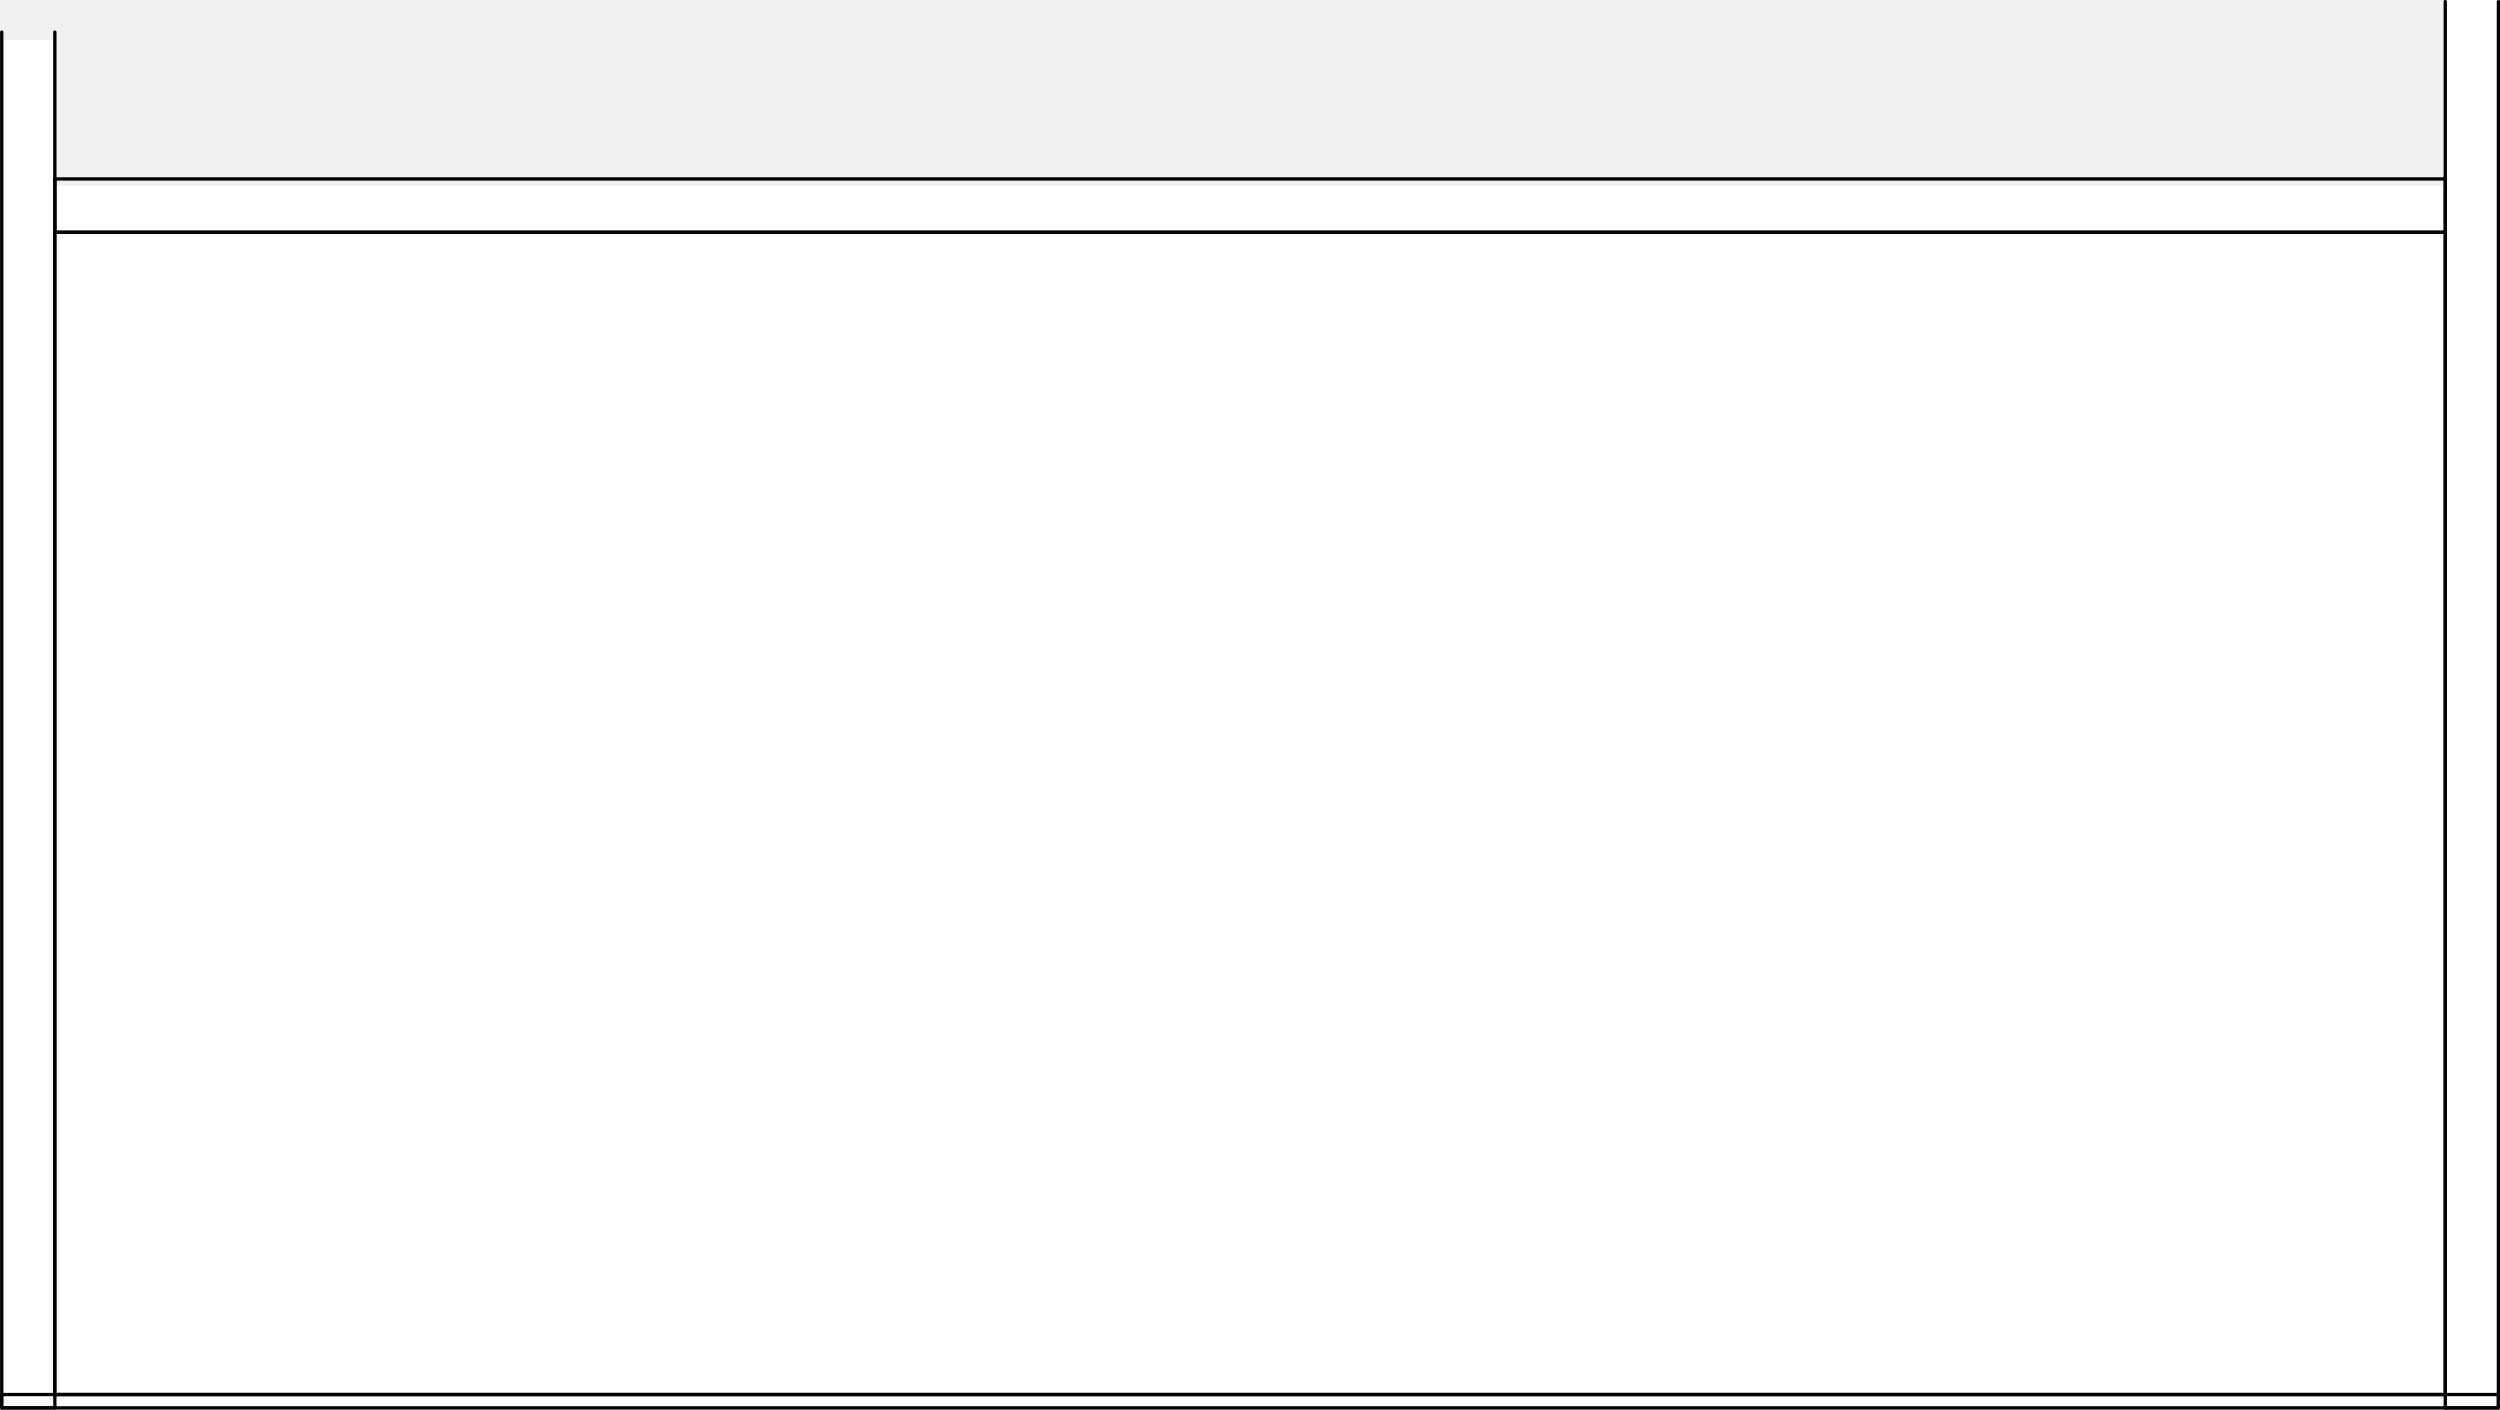
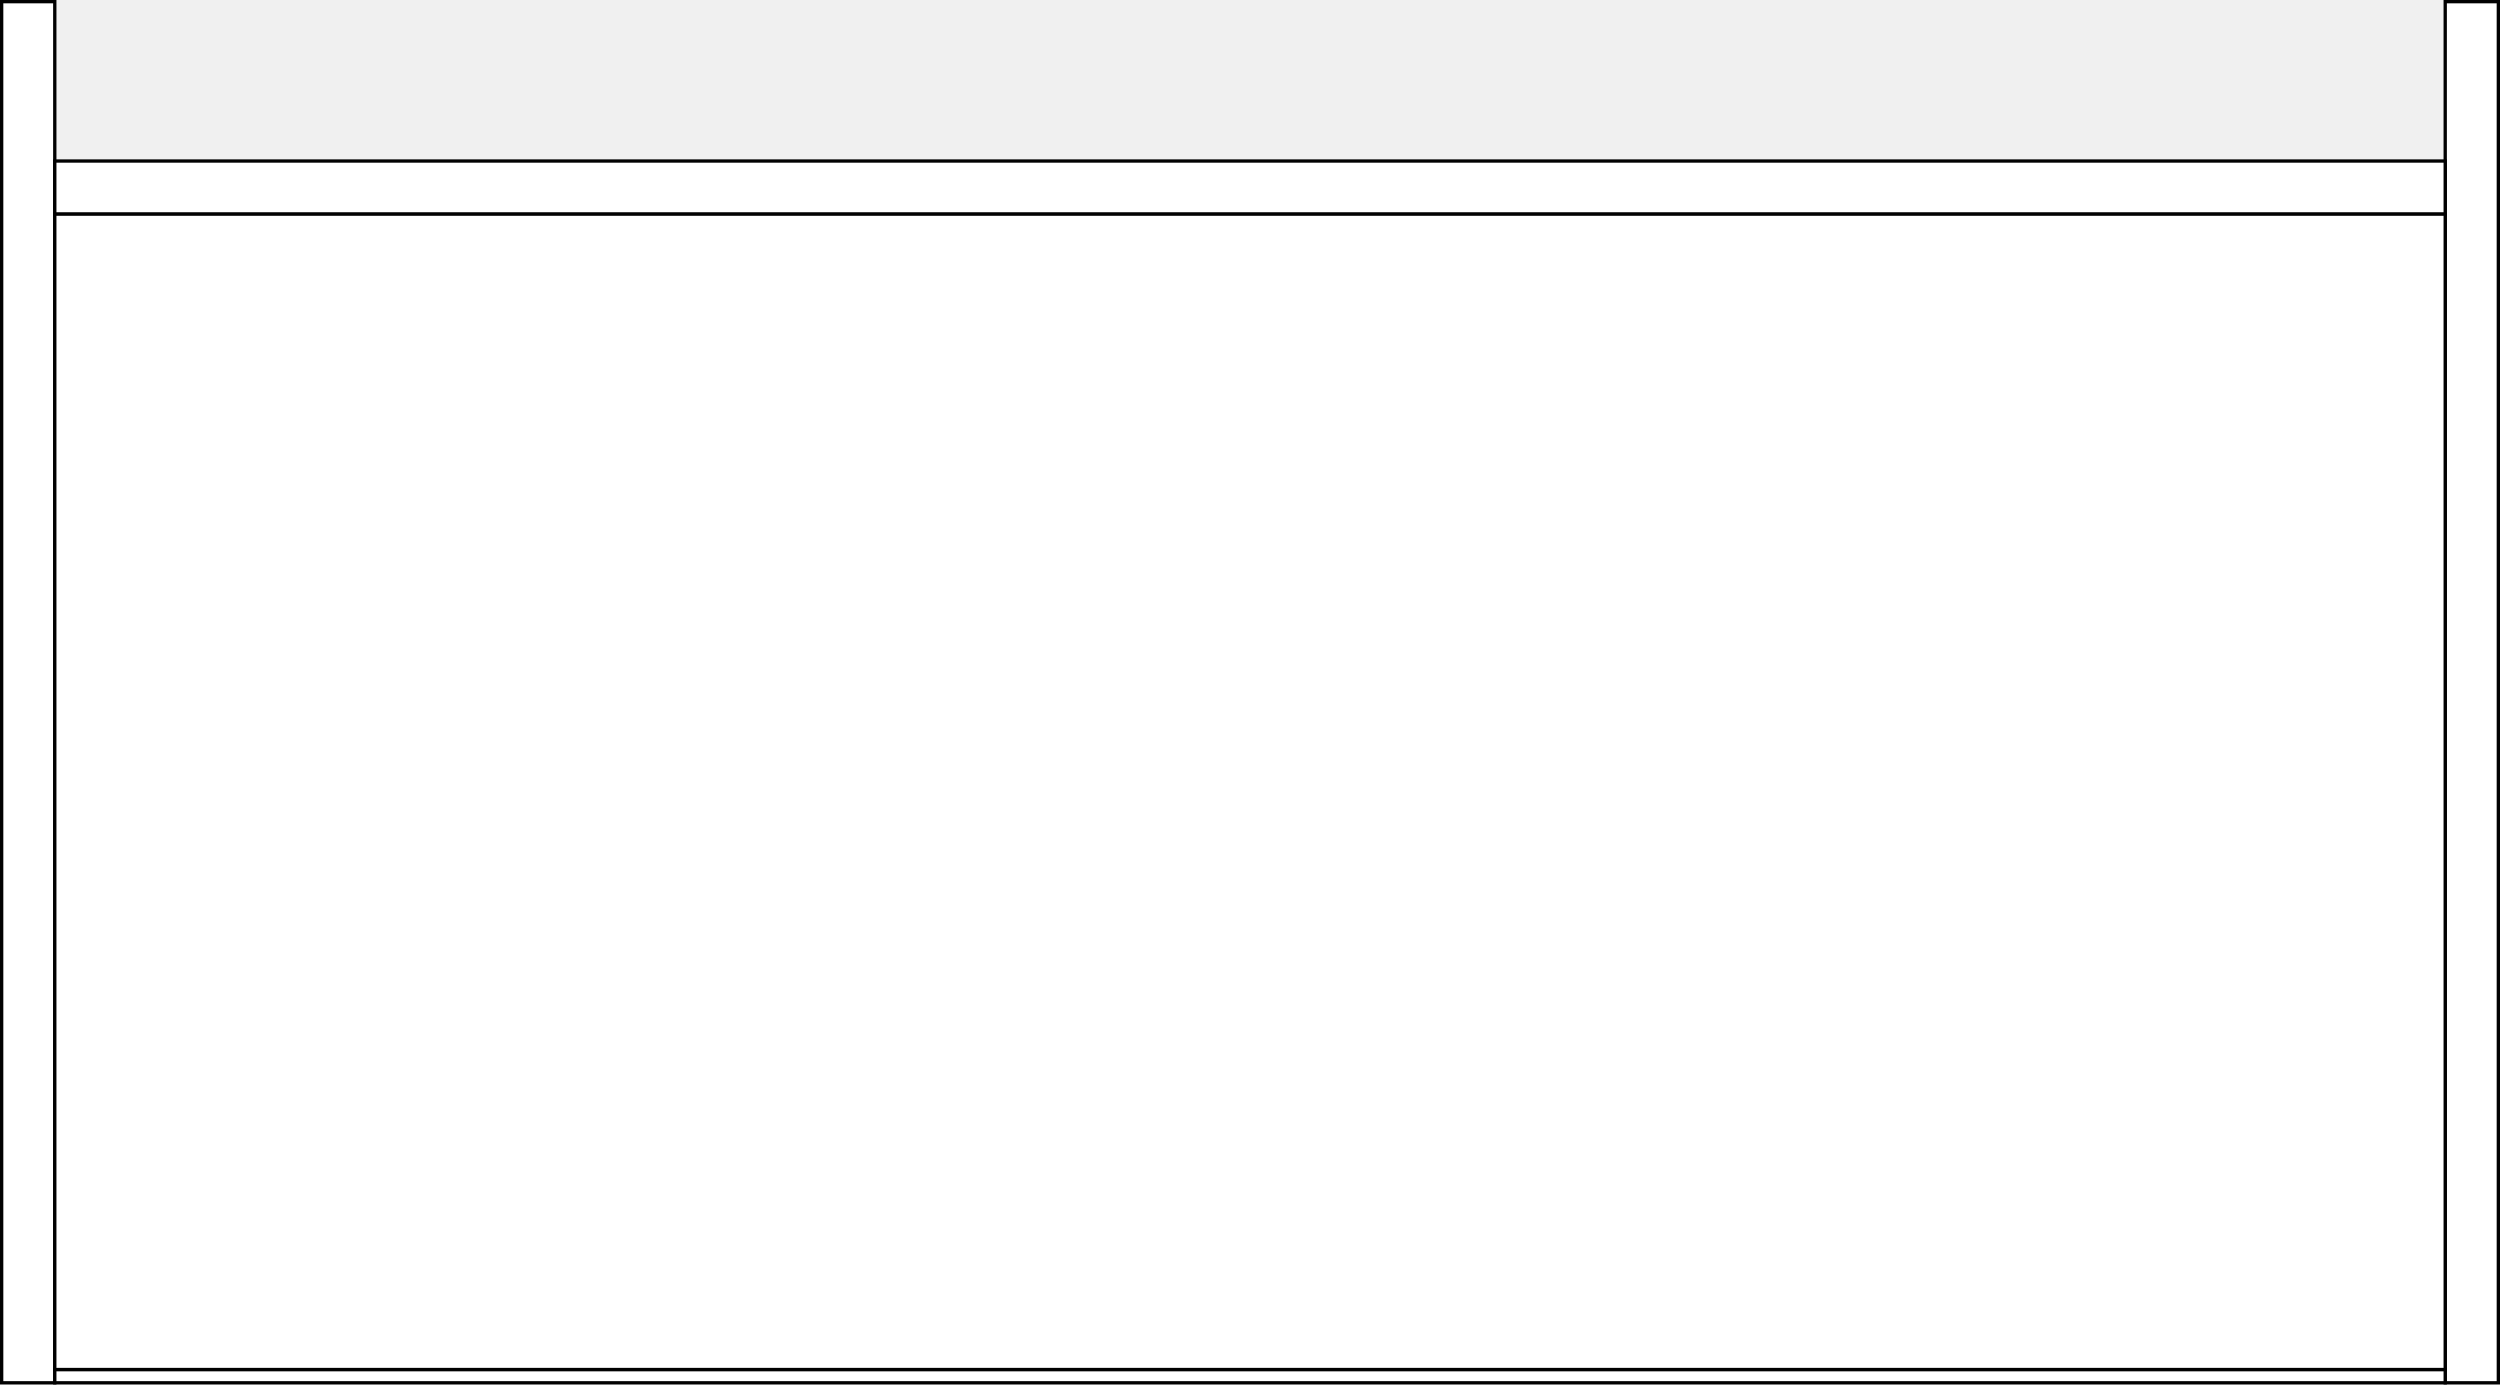
- <svg xmlns="http://www.w3.org/2000/svg" width="188" height="106" viewBox="0 0 188 106" fill="none">
-   <g clip-path="url(#clip0_702_2091)">
-     <rect y="3" width="4" height="103" fill="white" />
-     <rect x="4" y="14" width="180" height="92" fill="white" />
-     <rect x="184" width="4" height="106" fill="white" />
-     <path d="M4.125 2.415V105.87" stroke="black" stroke-width="0.25" stroke-linecap="round" stroke-linejoin="round" />
-     <path d="M4.125 105.87H0.13" stroke="black" stroke-width="0.25" stroke-linecap="round" stroke-linejoin="round" />
-     <path d="M0.13 105.87V2.415" stroke="black" stroke-width="0.25" stroke-linecap="round" stroke-linejoin="round" />
-     <path d="M187.88 0.12V105.87" stroke="black" stroke-width="0.25" stroke-linecap="round" stroke-linejoin="round" />
-     <path d="M187.88 105.87H183.885" stroke="black" stroke-width="0.25" stroke-linecap="round" stroke-linejoin="round" />
-     <path d="M183.885 105.87V0.12" stroke="black" stroke-width="0.25" stroke-linecap="round" stroke-linejoin="round" />
-     <path d="M183.885 13.458V17.466" stroke="black" stroke-width="0.25" stroke-linecap="round" stroke-linejoin="round" />
-     <path d="M183.885 17.466H4.125" stroke="black" stroke-width="0.25" stroke-linecap="round" stroke-linejoin="round" />
-     <path d="M4.125 17.466V13.458" stroke="black" stroke-width="0.25" stroke-linecap="round" stroke-linejoin="round" />
-     <path d="M4.125 13.458H183.885" stroke="black" stroke-width="0.25" stroke-linecap="round" stroke-linejoin="round" />
-     <path d="M4.115 17.466H183.885" stroke="black" stroke-width="0.25" stroke-linecap="round" stroke-linejoin="round" />
-     <path d="M183.885 17.466V104.868" stroke="black" stroke-width="0.25" stroke-linecap="round" stroke-linejoin="round" />
-     <path d="M183.885 104.868H4.115" stroke="black" stroke-width="0.25" stroke-linecap="round" stroke-linejoin="round" />
-     <path d="M4.115 104.868V17.466" stroke="black" stroke-width="0.25" stroke-linecap="round" stroke-linejoin="round" />
-     <path d="M0.12 104.868V105.87" stroke="black" stroke-width="0.25" stroke-linecap="round" stroke-linejoin="round" />
-     <path d="M0.12 105.87H187.88" stroke="black" stroke-width="0.25" stroke-linecap="round" stroke-linejoin="round" />
-     <path d="M187.88 105.87V104.868" stroke="black" stroke-width="0.25" stroke-linecap="round" stroke-linejoin="round" />
-     <path d="M187.88 104.868H0.12" stroke="black" stroke-width="0.25" stroke-linecap="round" stroke-linejoin="round" />
+ <svg xmlns="http://www.w3.org/2000/svg" id="Layer_2" viewBox="0 0 188.25 104.25">
+   <defs>
+     <style>.cls-1{fill:#fff;stroke:#010101;stroke-miterlimit:10;stroke-width:.25px;}</style>
+   </defs>
+   <g id="_6">
+     <rect class="cls-1" x=".125" y=".125" width="4" height="104" />
+     <rect class="cls-1" x="184.125" y=".125" width="4" height="104" />
+     <rect class="cls-1" x="4.125" y="12.125" width="180" height="4" />
+     <rect class="cls-1" x="4.125" y="103.125" width="180" height="1" />
+     <rect class="cls-1" x="4.125" y="16.125" width="180" height="87" />
  </g>
-   <defs>
-     <clipPath id="clip0_702_2091">
-       <rect width="188" height="106" fill="white" />
-     </clipPath>
-   </defs>
</svg>
